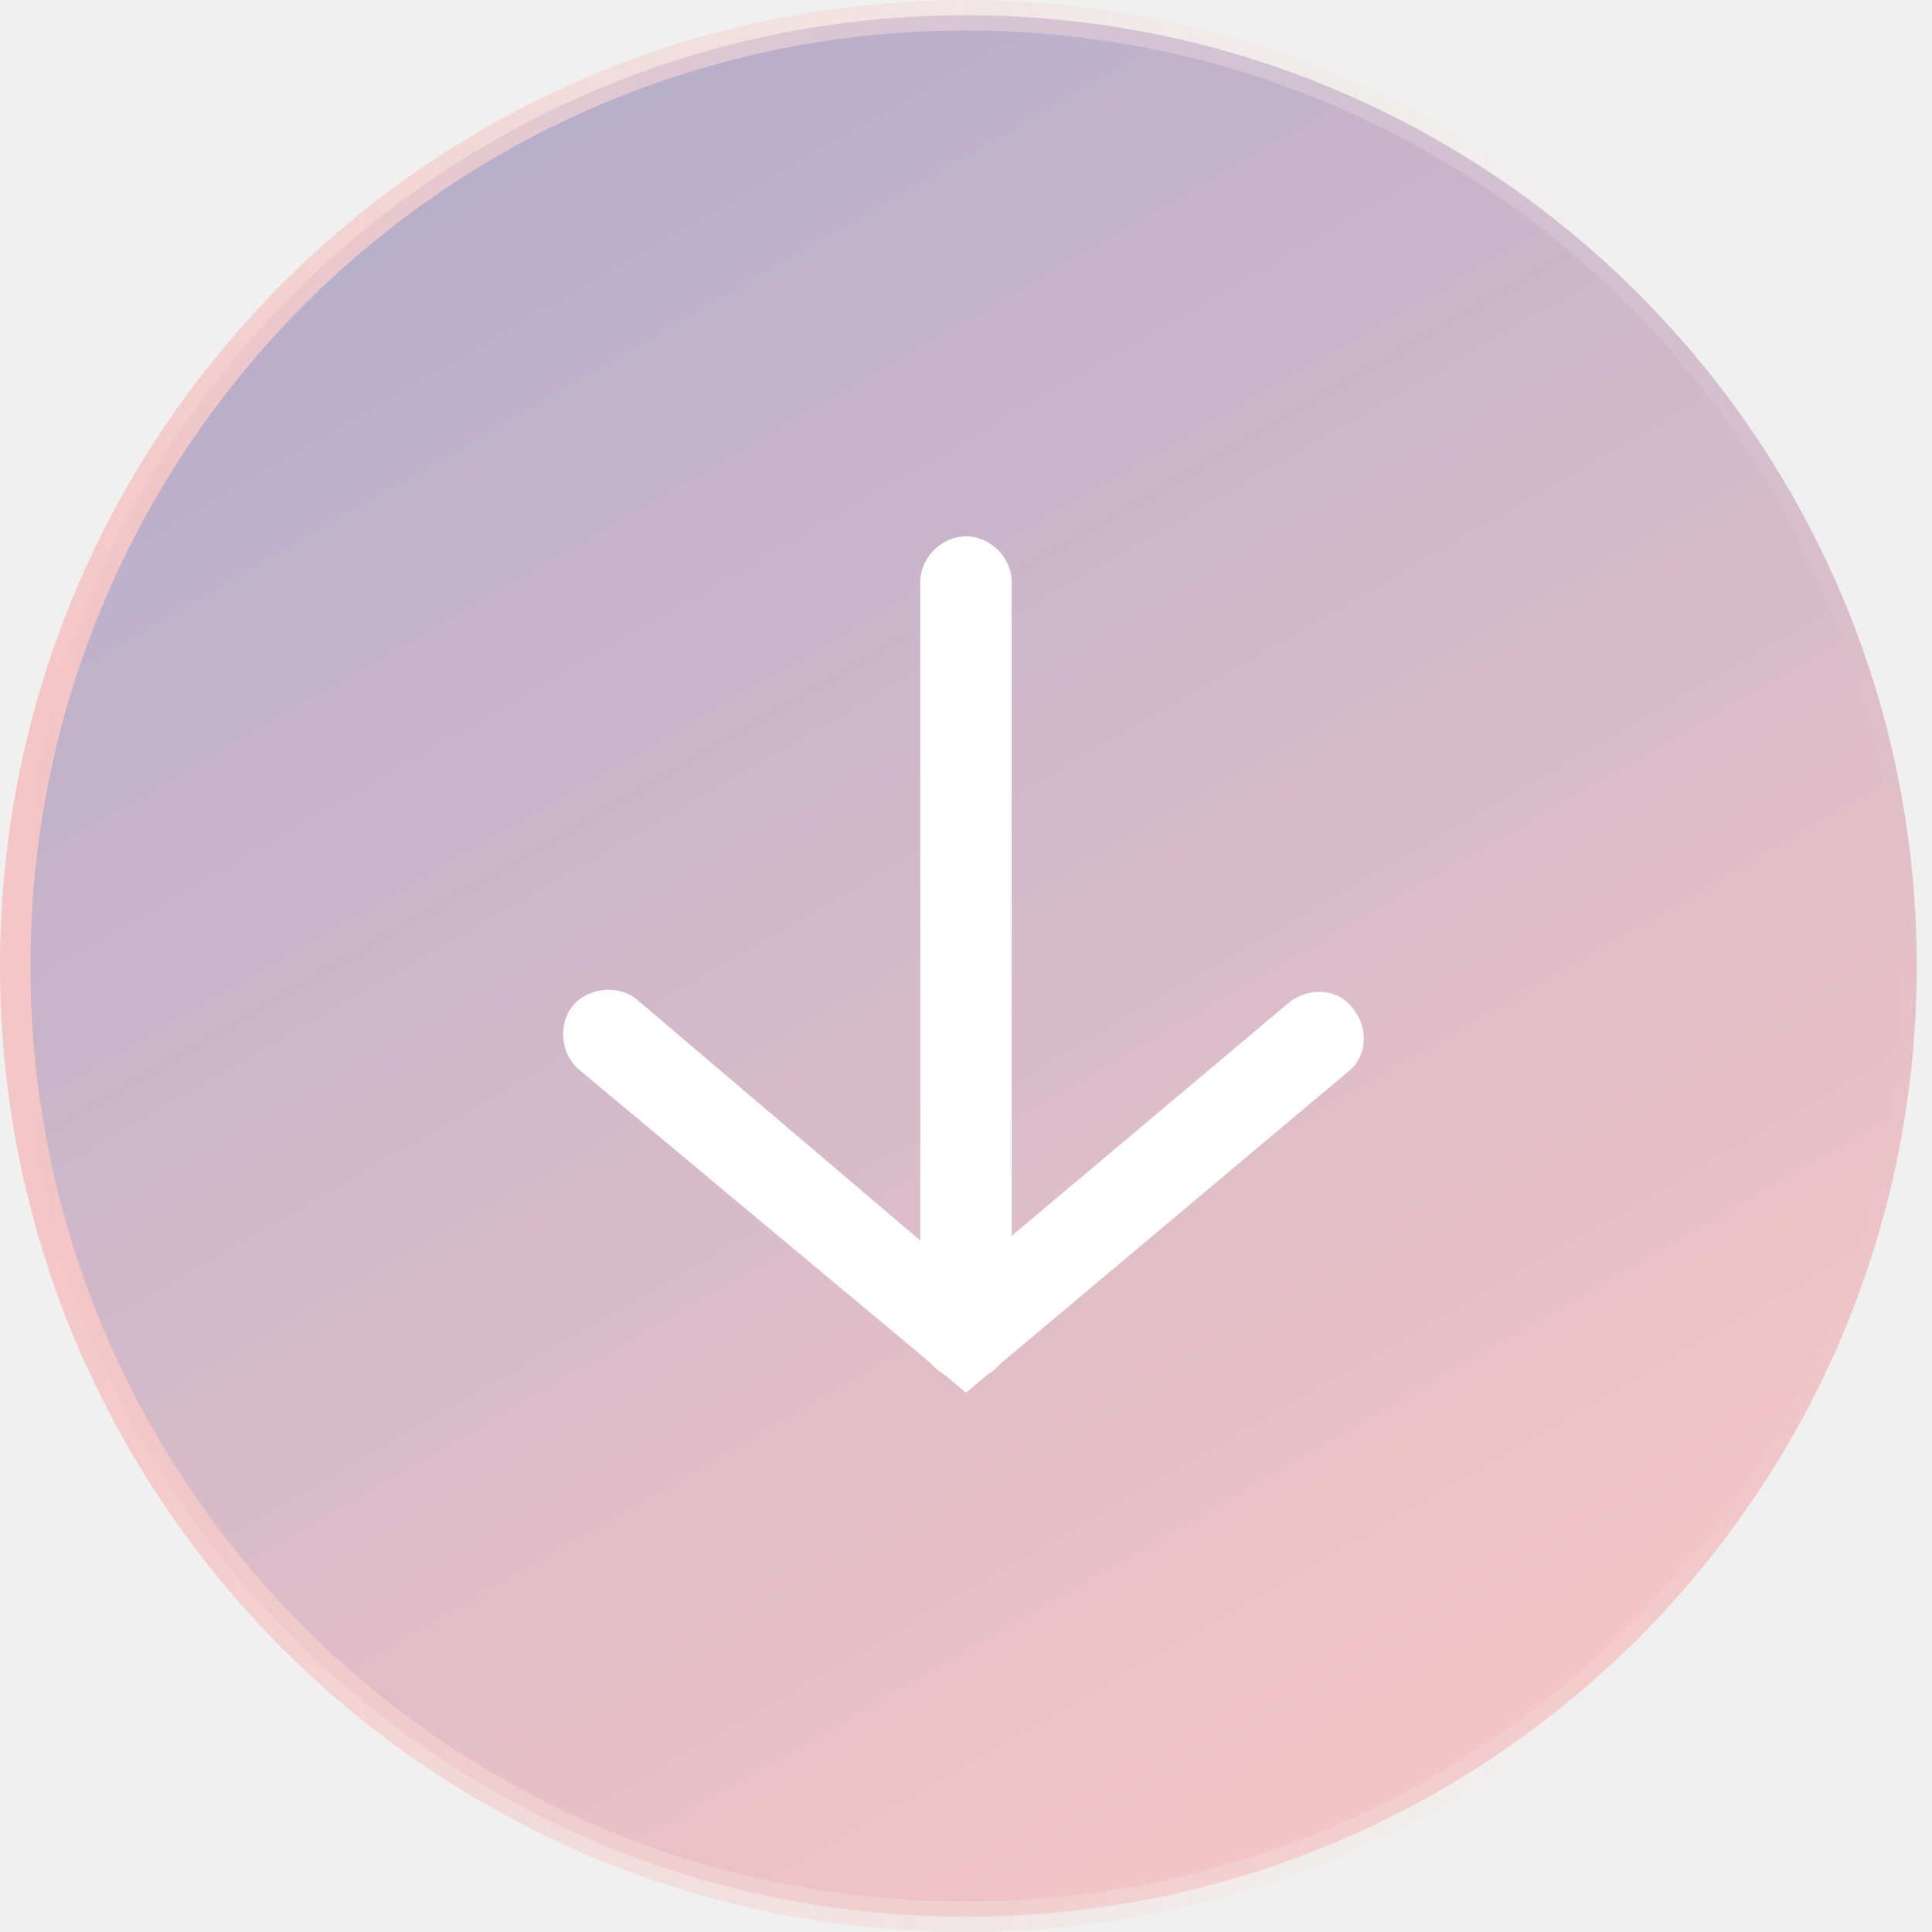
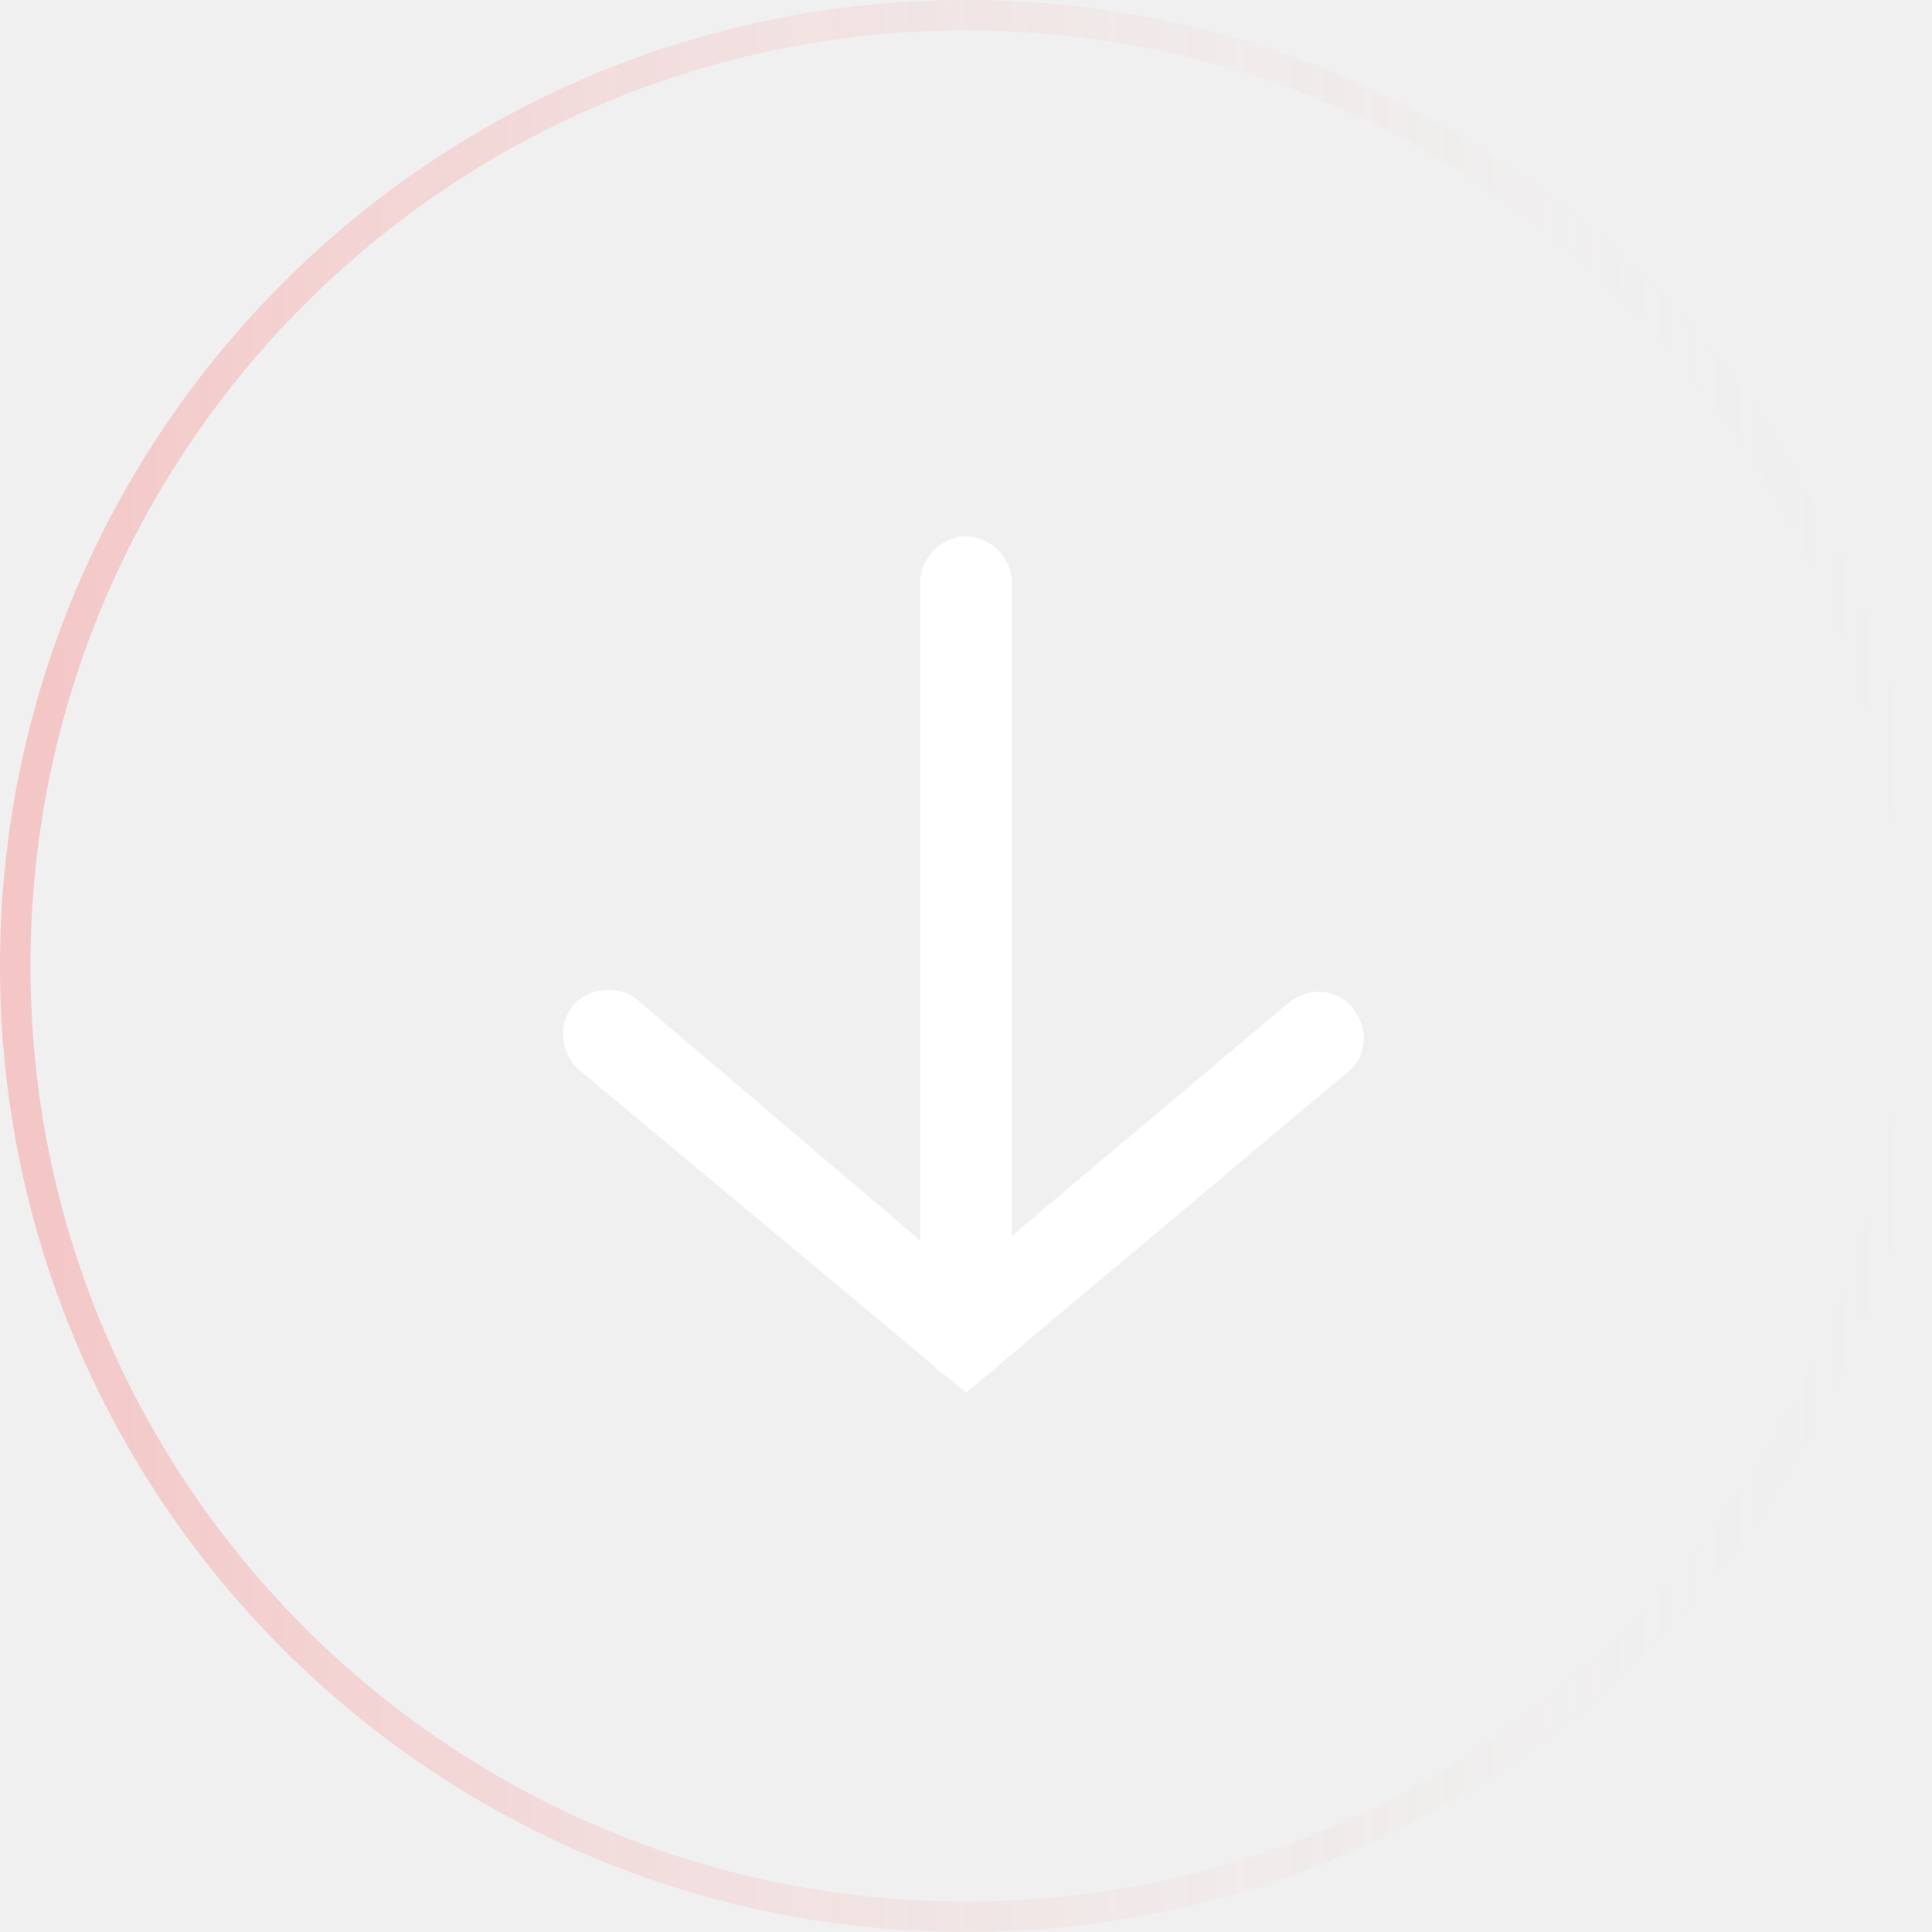
<svg xmlns="http://www.w3.org/2000/svg" version="1.1" id="Capa_1" x="0px" y="0px" viewBox="0 0 63.4 63.4" style="enable-background:new 0 0 63.4 63.4;" xml:space="preserve">
  <style type="text/css">
- 	
- 		.st0{opacity:0.3;fill:url(#SVGID_1_);stroke:url(#SVGID_00000096754409470120226480000002431957500740449410_);stroke-miterlimit:10;}
+ 	.st0{opacity:0.3;fill:none;stroke:url(#SVGID_1_);stroke-miterlimit:10;enable-background:new    ;}
	.st1{fill:#FFFFFF;}
</style>
-   <linearGradient id="SVGID_1_" gradientUnits="userSpaceOnUse" x1="16.088" y1="4.673" x2="47.274" y2="58.689">
-     <stop offset="8.379889e-03" style="stop-color:#341677" />
-     <stop offset="1" style="stop-color:#FF6363" />
-   </linearGradient>
-   <linearGradient id="SVGID_00000093880970812427695530000010040862017300565906_" gradientUnits="userSpaceOnUse" x1="0" y1="31.681" x2="63.362" y2="31.681">
+   <linearGradient id="SVGID_1_" gradientUnits="userSpaceOnUse" x1="0" y1="32.19" x2="63.4" y2="32.19" gradientTransform="matrix(1 0 0 -1 0 63.8898)">
    <stop offset="8.379889e-03" style="stop-color:#FF6363" />
    <stop offset="1" style="stop-color:#F2F2F2;stop-opacity:0" />
  </linearGradient>
-   <circle style="opacity:0.3;fill:url(#SVGID_1_);stroke:url(#SVGID_00000093880970812427695530000010040862017300565906_);stroke-miterlimit:10;" cx="31.7" cy="31.7" r="31.2" />
+   <circle class="st0" cx="31.7" cy="31.7" r="31.2" />
  <g>
    <g>
-       <path class="st1" d="M31.7,45.7L19,35.1c-0.6-0.5-0.7-1.5-0.2-2.1c0.5-0.6,1.5-0.7,2.1-0.2l10.7,9.1l10.7-9    c0.6-0.5,1.6-0.5,2.1,0.2c0.5,0.6,0.5,1.6-0.2,2.1L31.7,45.7z" />
+       <path class="st1" d="M31.7,45.7L19,35.1c-0.6-0.5-0.7-1.5-0.2-2.1s1.5-0.7,2.1-0.2l10.7,9.1l10.7-9c0.6-0.5,1.6-0.5,2.1,0.2    c0.5,0.6,0.5,1.6-0.2,2.1L31.7,45.7z" />
    </g>
    <g>
      <path class="st1" d="M31.7,45.3c-0.8,0-1.5-0.7-1.5-1.5V19.1c0-0.8,0.7-1.5,1.5-1.5s1.5,0.7,1.5,1.5v24.6    C33.2,44.6,32.5,45.3,31.7,45.3z" />
    </g>
  </g>
</svg>
